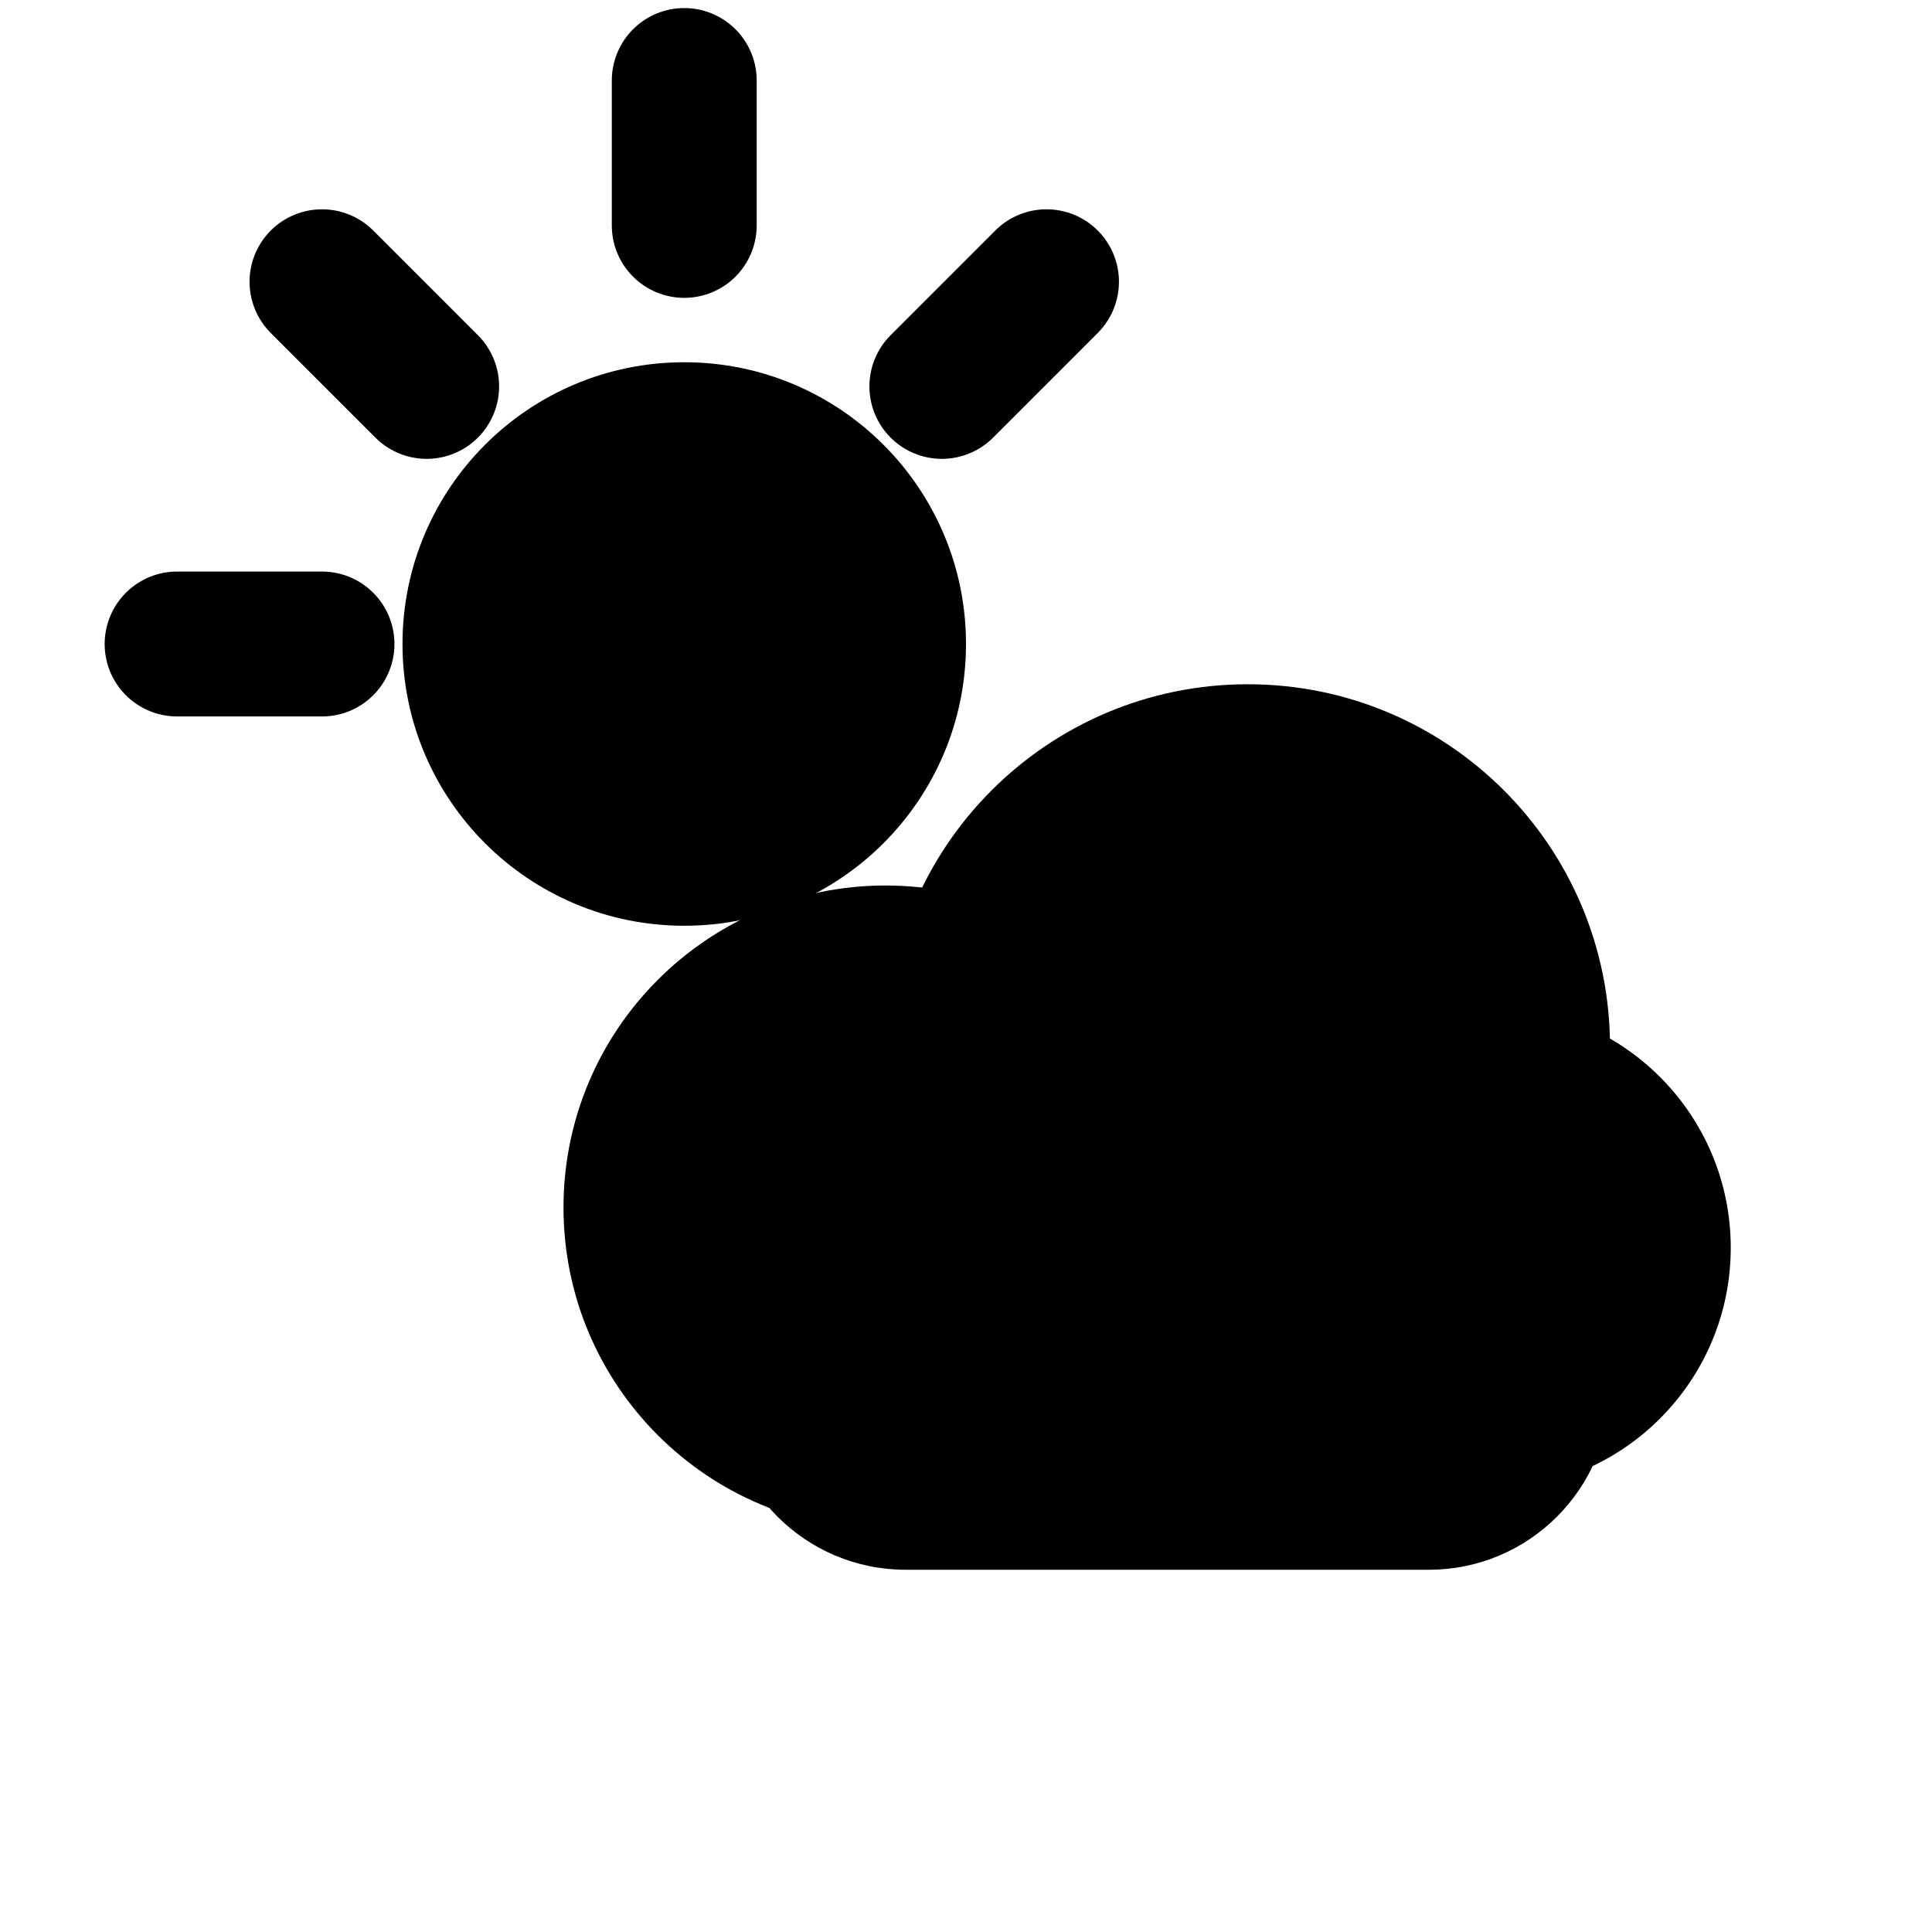
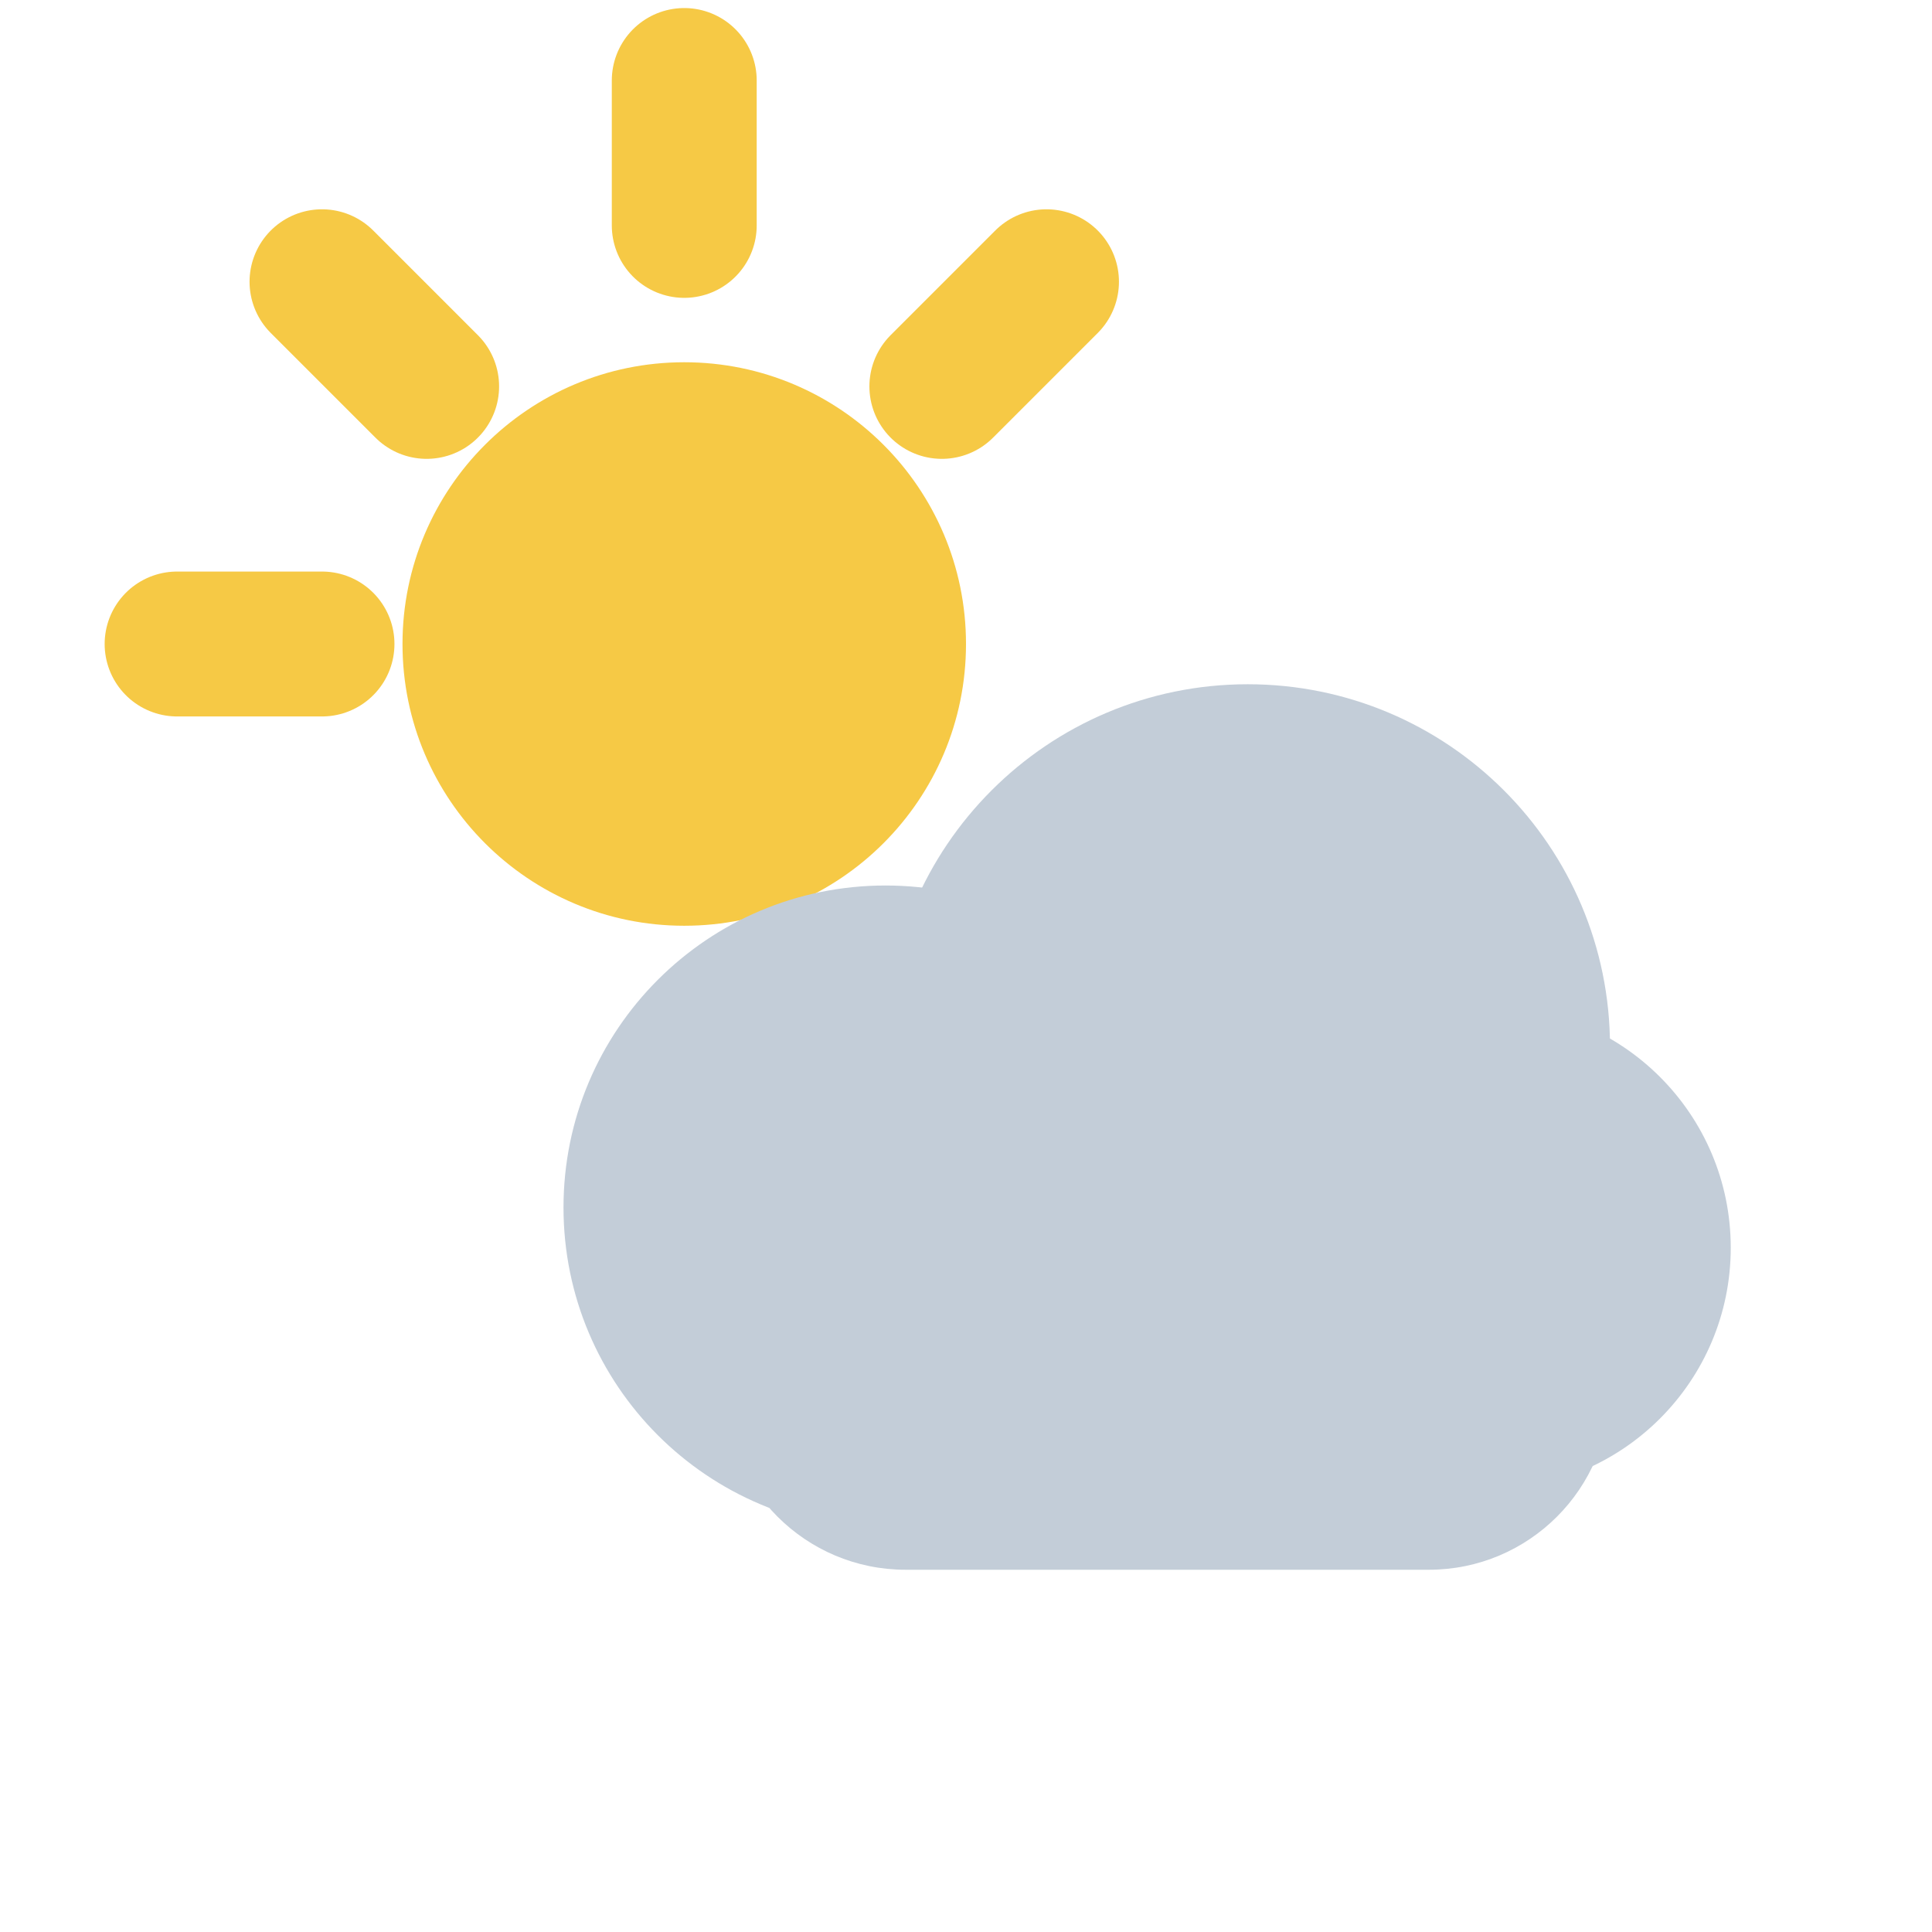
- <svg xmlns="http://www.w3.org/2000/svg" viewBox="0 0 24 24" fill="#000000">
-   <circle cx="8.5" cy="8" r="3.5" />
-   <g stroke="#000000" stroke-width="1.8" stroke-linecap="round">
+ <svg xmlns="http://www.w3.org/2000/svg" viewBox="0 0 24 24">
+   <g fill="#f6c945">
+     <circle cx="8.5" cy="8" r="3.5" />
+   </g>
+   <g stroke="#f6c945" stroke-width="1.8" stroke-linecap="round">
    <line x1="8.5" y1="1" x2="8.5" y2="2.8" />
    <line x1="2.2" y1="8" x2="4" y2="8" />
    <line x1="4" y1="3.5" x2="5.3" y2="4.8" />
    <line x1="13" y1="3.5" x2="11.7" y2="4.8" />
  </g>
-   <circle cx="11" cy="15" r="4" />
-   <circle cx="15.5" cy="13" r="4.5" />
-   <circle cx="18.5" cy="15.5" r="3" />
-   <rect x="9" y="15" width="11" height="4.5" rx="2.25" />
+   <g fill="#c3cdd8">
+     <circle cx="11" cy="15" r="4" />
+     <circle cx="15.5" cy="13" r="4.5" />
+     <circle cx="18.5" cy="15.5" r="3" />
+     <rect x="9" y="15" width="11" height="4.5" rx="2.25" />
+   </g>
</svg>
